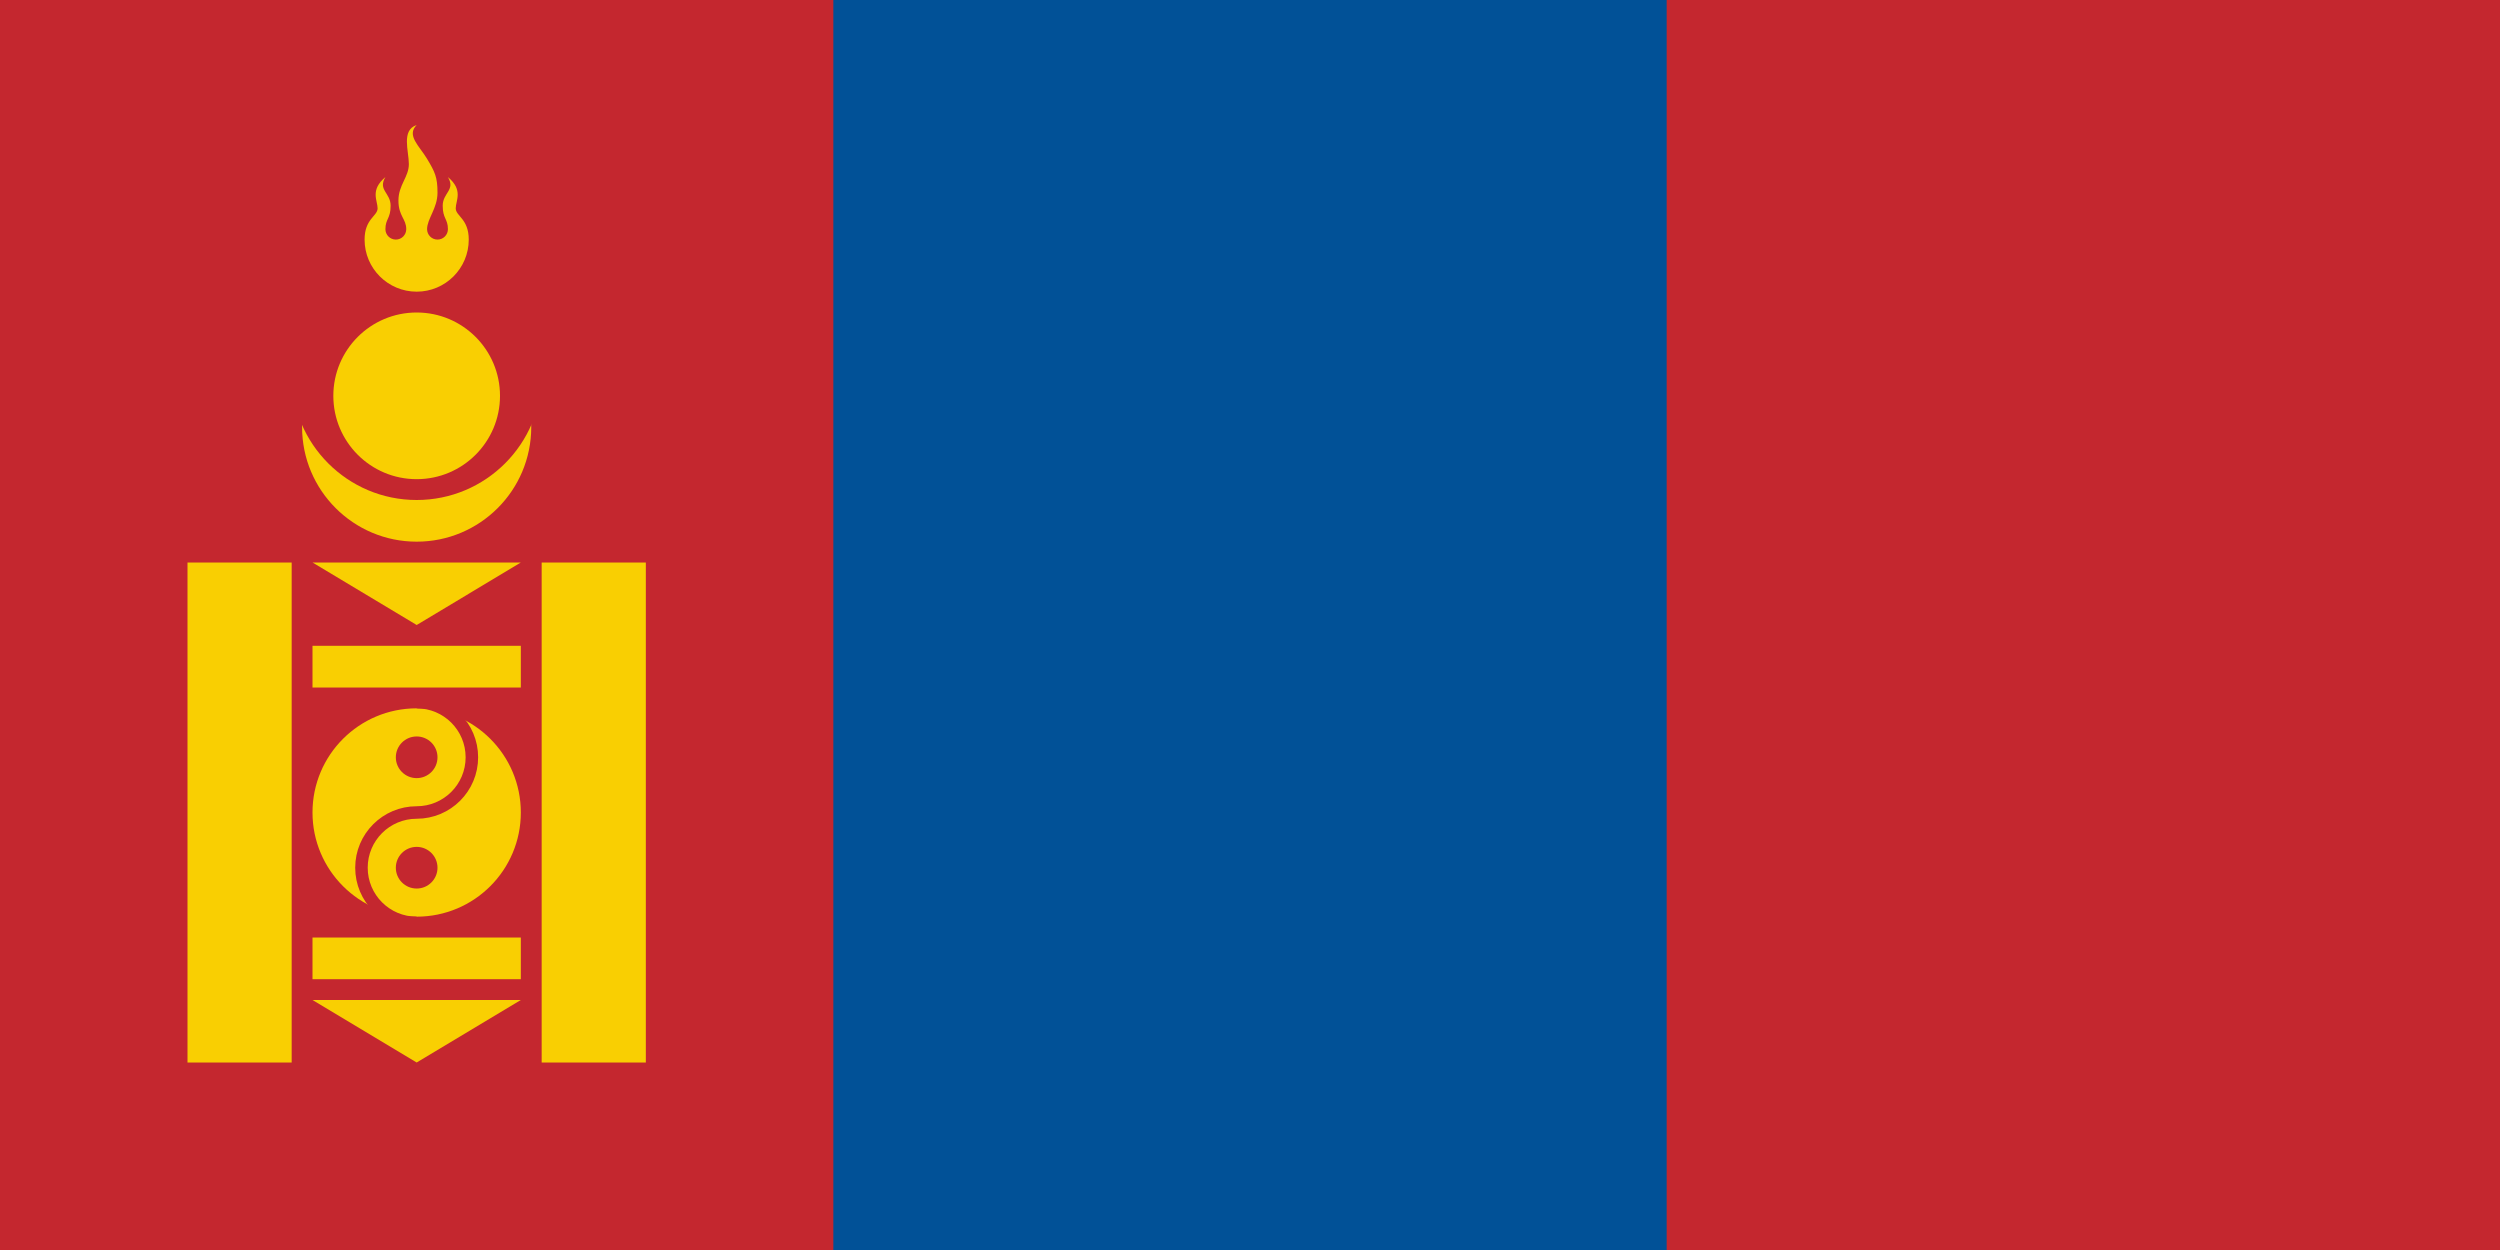
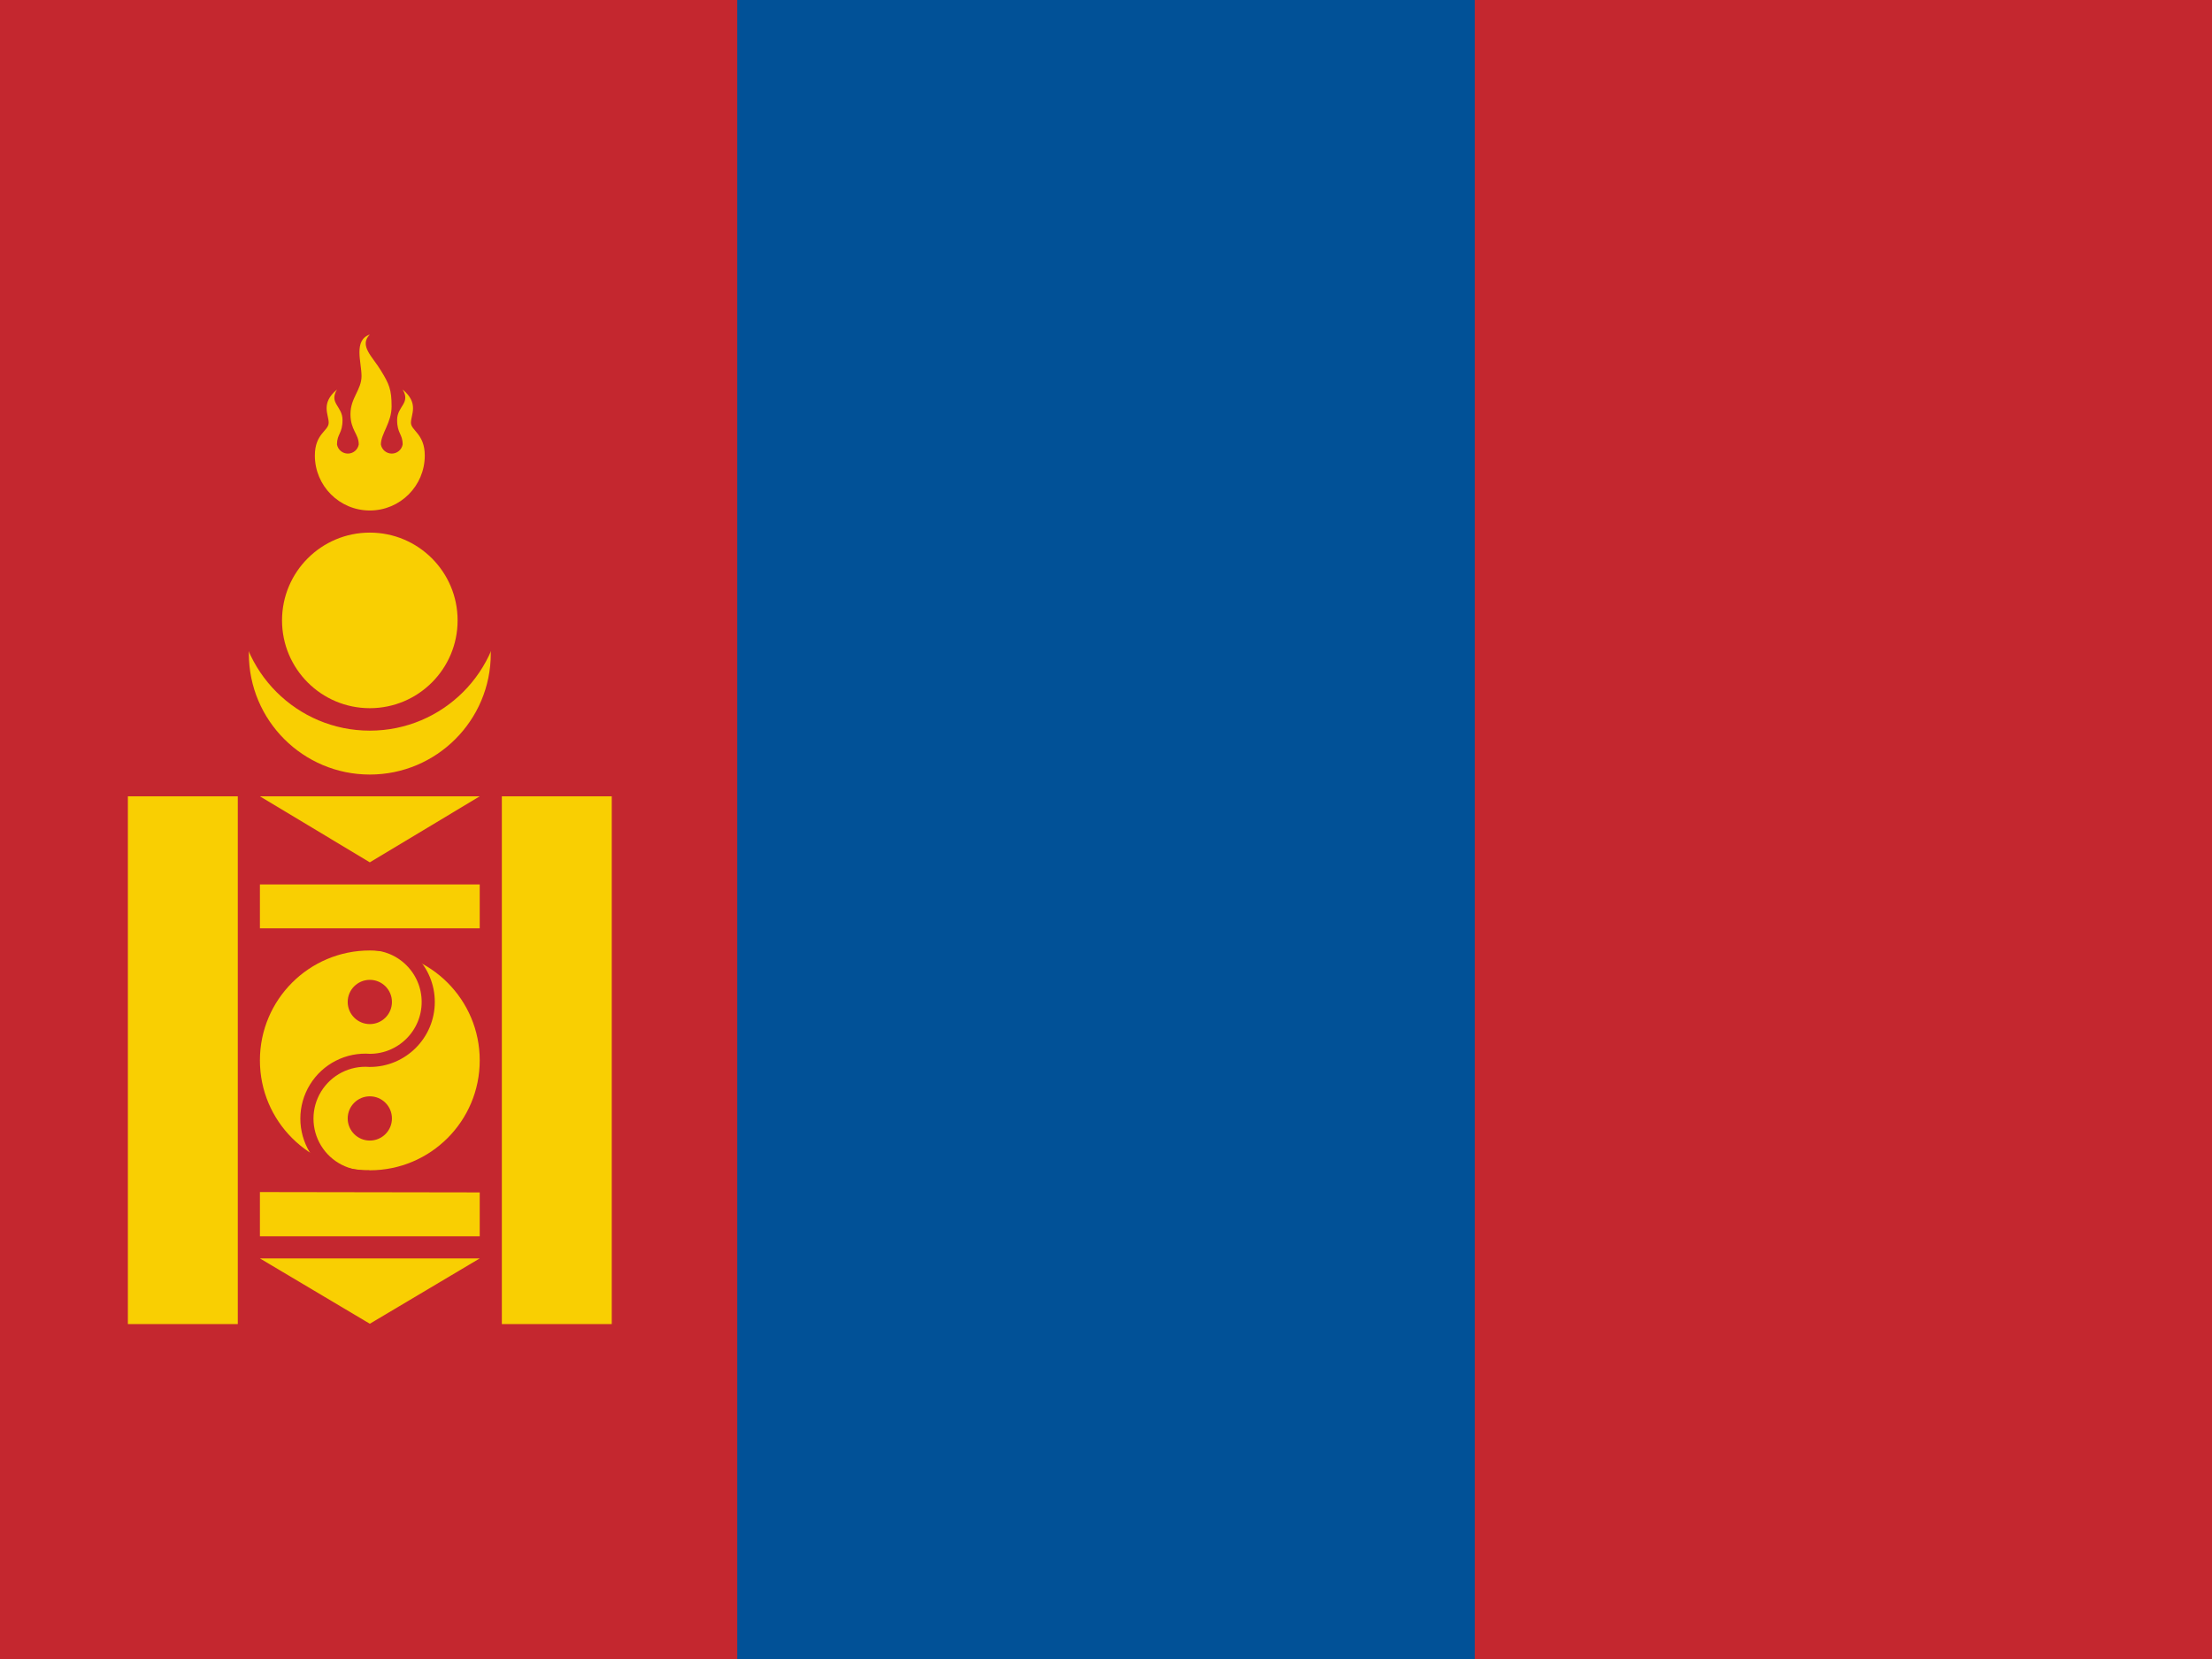
- <svg xmlns="http://www.w3.org/2000/svg" viewBox="0 0 4800 2400">
-   <g fill="#f9cf02">
-     <g transform="scale(5)">
-       <rect width="960" height="480" fill="#c4272f" />
-       <rect x="320" width="320" height="480" fill="#015197" />
-       <circle cx="160" cy="164" r="44" />
-       <circle cx="160" cy="144" r="48" fill="#c4272f" />
-       <circle cx="160" cy="152" r="32" />
-       <path d="M140,92a20,20 0 0,0 40,0c0-8-5-9-5-12 0-3,3-7-3-12 3,5-2,6-2,11 0,5,2,5,2,9a4,4 0 0,1-8,0c0-4,4-8,4-14 0-6-1-8-4-13-3-5-8-9-4-13-6,2-3,10-3,15 0,5-4,8-4,14 0,6,3,7,3,11a4,4 0 0,1-8,0c0-4,2-4,2-9 0-5-5-6-2-11-6,5-3,9-3,12 0,3-5,4-5,12Z" />
-       <path d="M72,216V408H112V216ZM208,216V408H248V216ZM120,248V264H200V248ZM120,360V376H200V360ZM120,216H200L160,240ZM120,384H200L160,408Z" />
-     </g>
-     <g stroke="#c4272f" stroke-width="24">
-       <circle cx="800" cy="1560" r="212" />
-       <path fill="none" d="M800,1348A106,106 0 0,1 800,1560A106,106 0 0,0 800,1772" />
-     </g>
-   </g>
-   <g fill="#c4272f">
-     <circle cx="800" cy="1454" r="40" />
-     <circle cx="800" cy="1666" r="40" />
-   </g>
+ <svg xmlns="http://www.w3.org/2000/svg" id="flag-icons-mn" viewBox="0 0 640 480">
+   <path fill="#c4272f" d="M0 0h640v480H0z" />
+   <path fill="#015197" d="M213.3 0h213.4v480H213.3z" />
+   <circle cx="107" cy="189.1" r="35" fill="#f9cf02" />
+   <circle cx="107" cy="173.2" r="38.2" fill="#c4272f" />
+   <path fill="#f9cf02" fill-rule="evenodd" d="M91.1 131.8a15.9 15.9 0 0 0 31.8 0c0-6.3-4-7.2-4-9.5 0-2.4 2.4-5.6-2.4-9.6 2.4 4-1.6 4.8-1.6 8.8 0 4 1.6 4 1.6 7.1a3.2 3.2 0 0 1-6.3 0c0-3.1 3.1-6.3 3.1-11 0-4.9-.7-6.5-3.1-10.4-2.4-4-6.4-7.2-3.2-10.4-4.8 1.6-2.4 8-2.4 12s-3.2 6.3-3.2 11 2.4 5.7 2.4 8.8a3.2 3.2 0 0 1-6.3 0c0-3.1 1.6-3.1 1.6-7.1s-4-4.8-1.6-8.8c-4.8 4-2.4 7.2-2.4 9.6 0 2.4-4 3.1-4 9.5z" />
+   <circle cx="107" cy="179.5" r="25.4" fill="#f9cf02" />
+   <path fill="#f9cf02" d="M37 230.4v152.7h31.8V230.4zm108.2 0v152.7H177V230.4zm-70 25.5v12.7h63.6v-12.7zm0 89v12.8h63.6V345zm0-114.5h63.6L107 249.5zm0 133.7h63.6L107 383z" />
+   <circle cx="107" cy="306.8" r="33.7" fill="#f9cf02" stroke="#c4272f" stroke-width="3.8" />
+   <path fill="none" stroke="#c4272f" stroke-width="3.8" d="M107 273a16.9 16.9 0 0 1 0 33.8 16.9 16.9 0 1 0 0 33.7" />
+   <circle cx="107" cy="289.9" r="6.4" fill="#c4272f" />
+   <circle cx="107" cy="323.6" r="6.4" fill="#c4272f" />
</svg>
